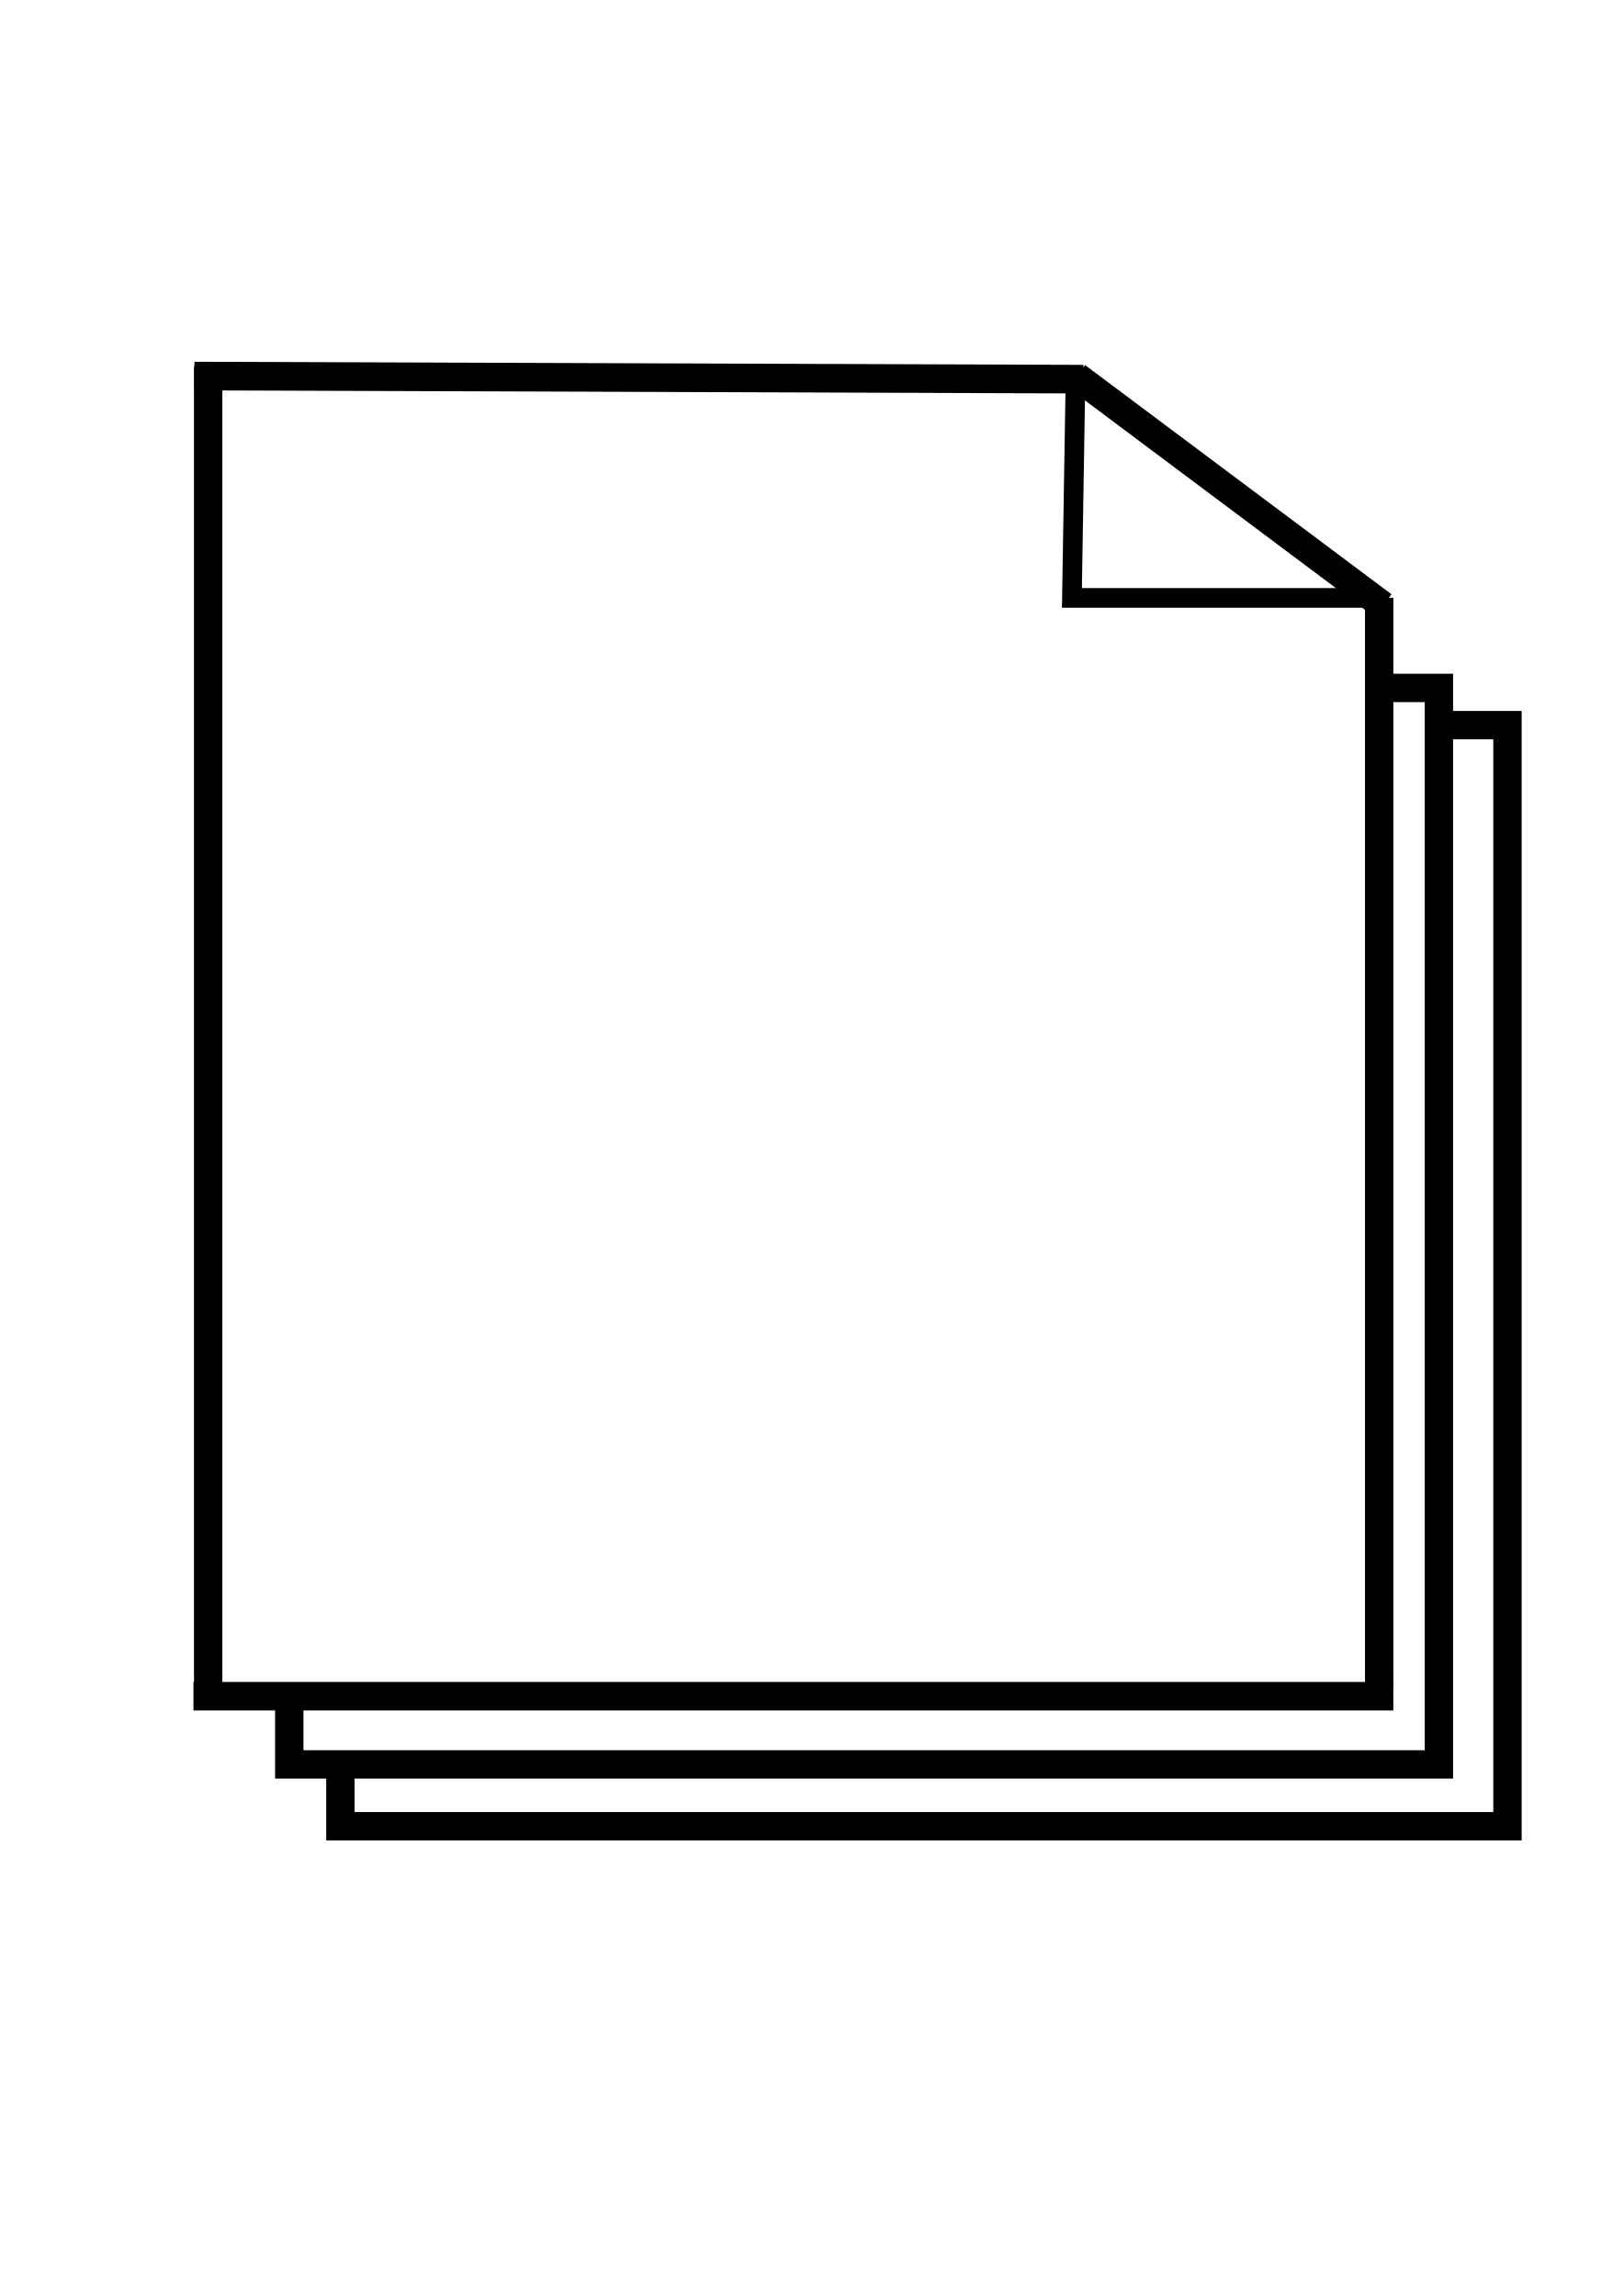
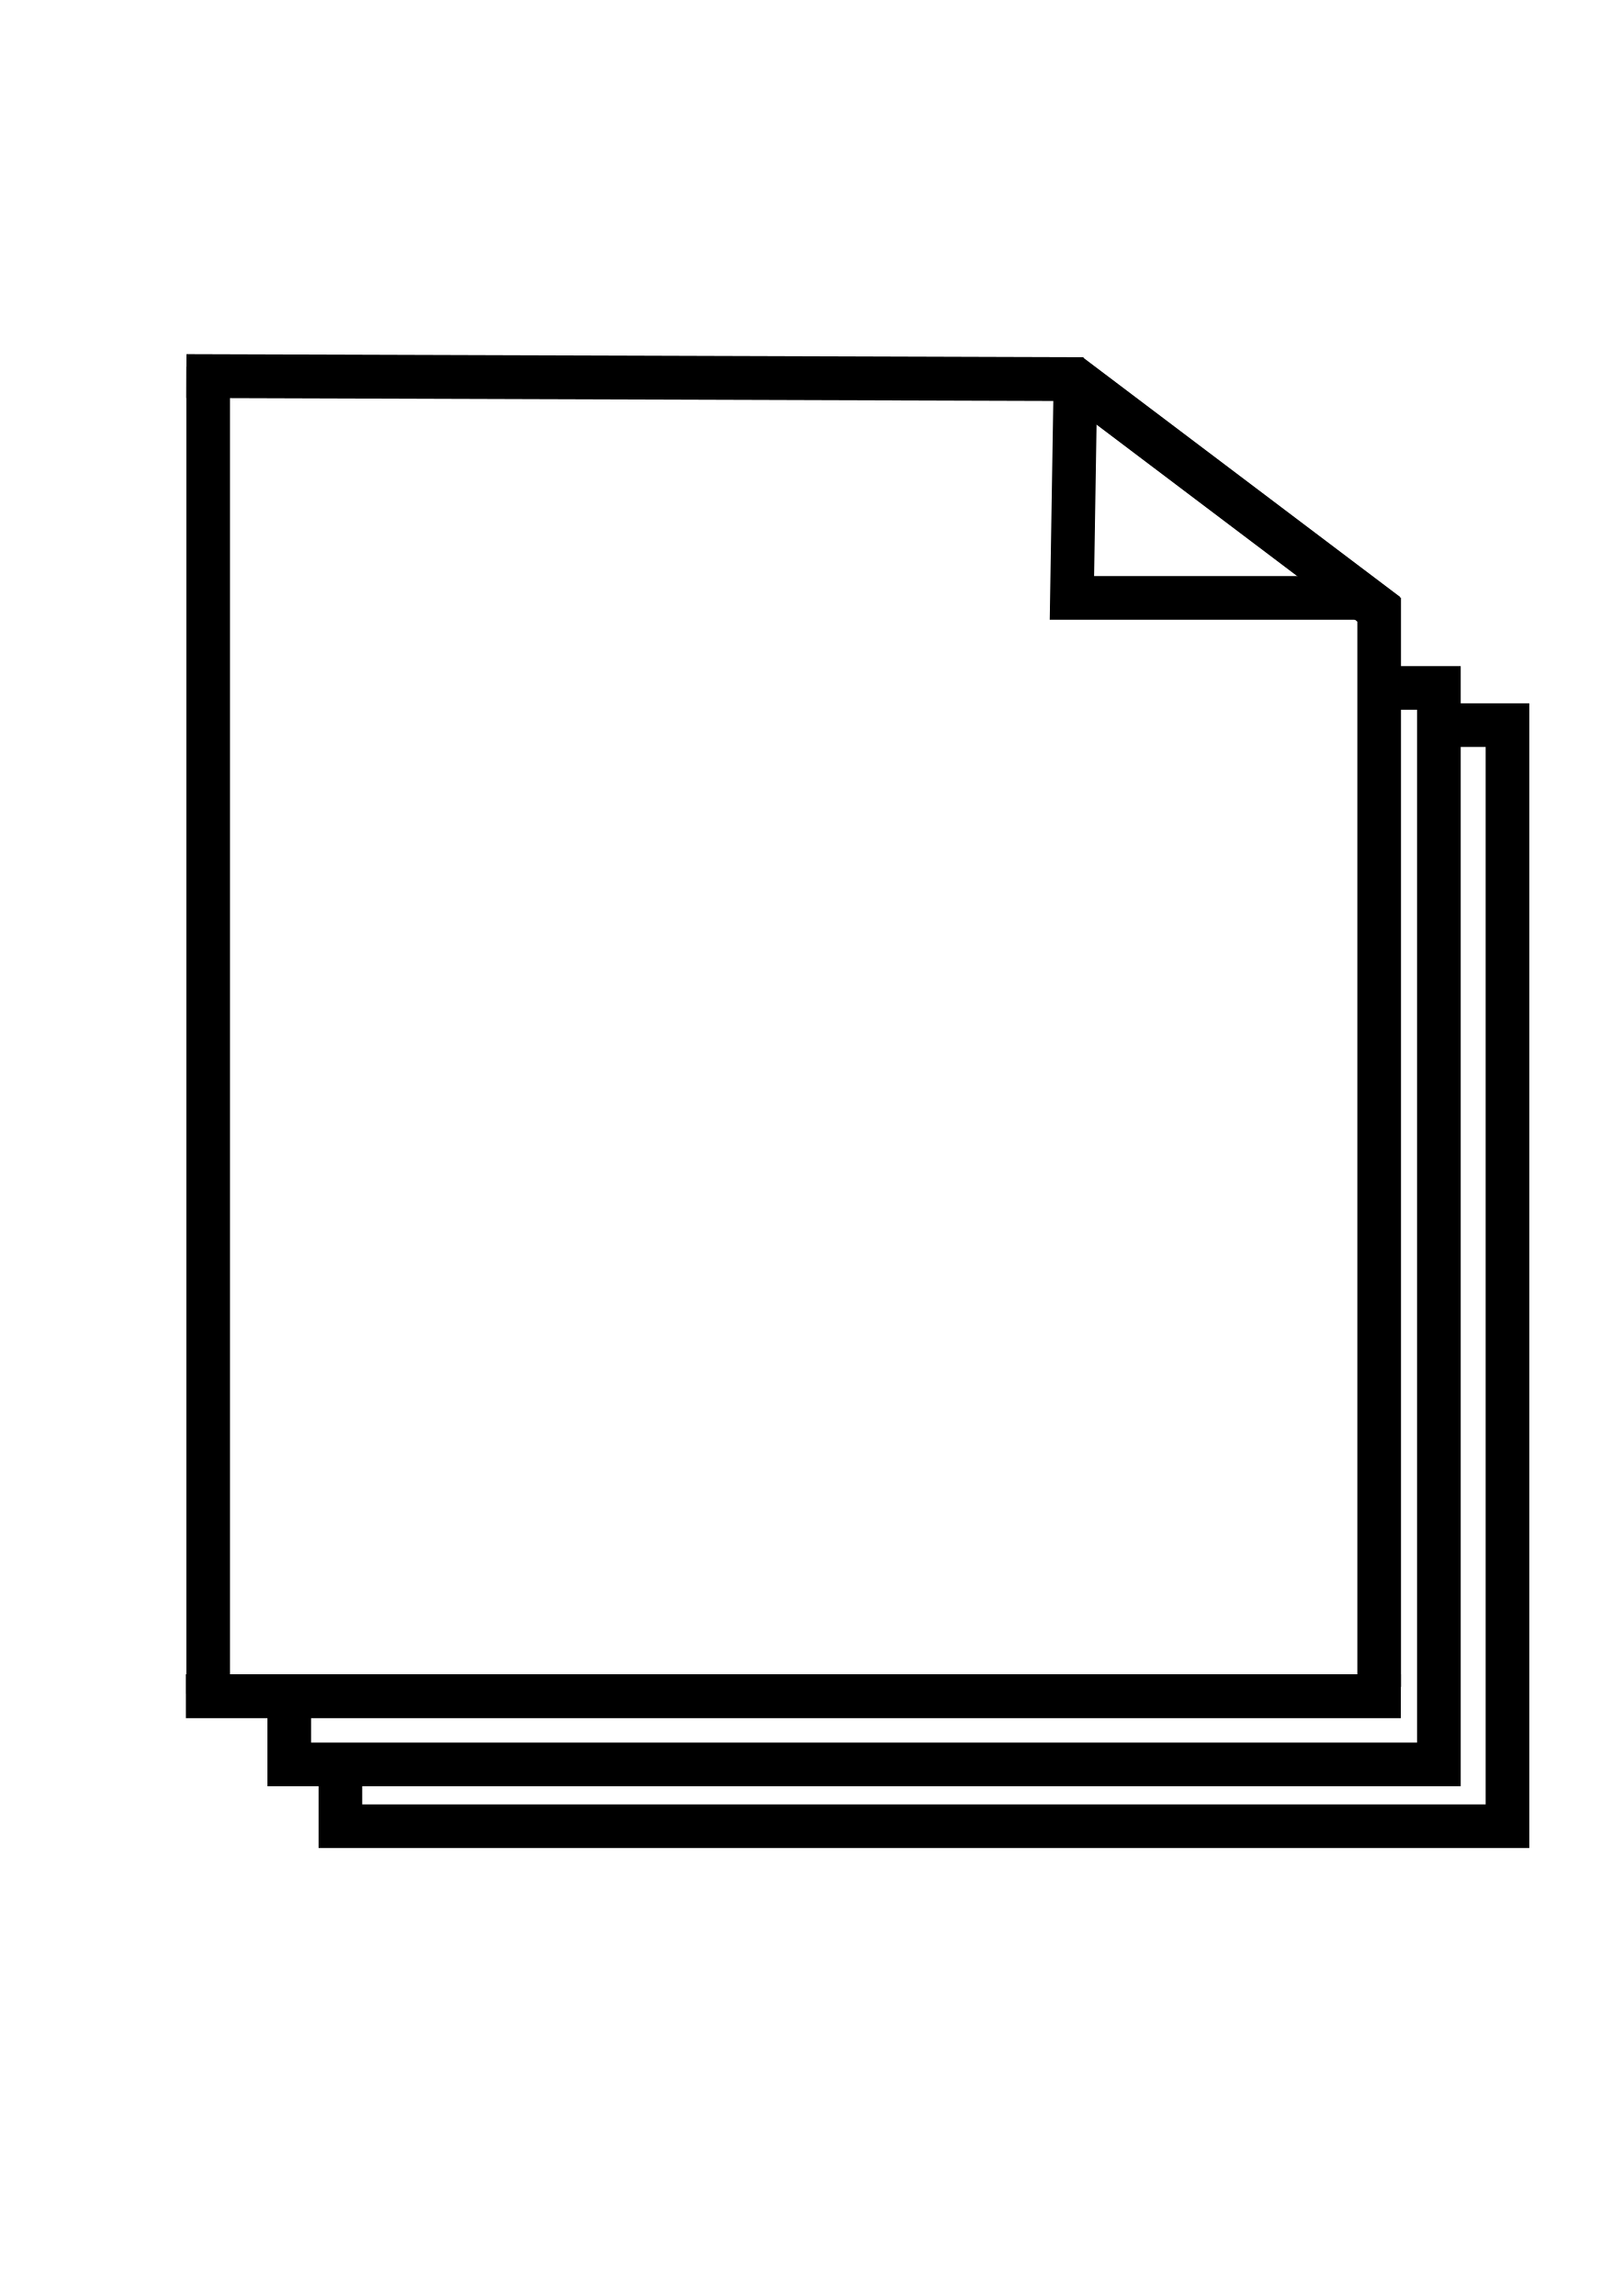
<svg xmlns="http://www.w3.org/2000/svg" width="744.094" height="1052.362" id="svg3228" version="1.1">
  <defs id="defs3230" />
  <g id="layer1">
-     <path style="fill:none;stroke:#000000;stroke-width:13.107;stroke-linecap:butt;stroke-linejoin:miter;stroke-miterlimit:4;stroke-opacity:1;stroke-dasharray:none" d="m 89.075,172.362 407.405,1.429" id="path3755" />
-     <path style="fill:none;stroke:#000000;stroke-width:13;stroke-linecap:butt;stroke-linejoin:miter;stroke-miterlimit:4;stroke-opacity:1;stroke-dasharray:none" d="m 95.4,168.072 0,608.273" id="path3790" />
-     <path style="fill:none;stroke:#000000;stroke-width:13.042;stroke-linecap:butt;stroke-linejoin:miter;stroke-miterlimit:4;stroke-opacity:1;stroke-dasharray:none" d="m 88.643,777.448 549.875,0" id="path3792" />
-     <path style="fill:none;stroke:#000000;stroke-width:13;stroke-linecap:butt;stroke-linejoin:miter;stroke-miterlimit:4;stroke-opacity:1;stroke-dasharray:none" d="m 632.032,273.959 0,499.217" id="path3794" />
-     <g id="g3800" style="stroke-width:12.042;stroke-miterlimit:4;stroke-dasharray:none" transform="matrix(1.081384,-0.01273311,0.0126889,1.07763,-48.72057,-10.29442)">
-       <path id="path3798" d="m 499.217,175.55 128.693,98.995" style="fill:none;stroke:#000000;stroke-width:12.042;stroke-linecap:butt;stroke-linejoin:miter;stroke-miterlimit:4;stroke-opacity:1;stroke-dasharray:none" />
+     <path style="fill:none;stroke:#000000;stroke-width:20.09;stroke-linecap:butt;stroke-linejoin:miter;stroke-miterlimit:4;stroke-opacity:1;stroke-dasharray:none" d="m 85.407,172.362 411.074,1.429" id="path3755" />
+     <path style="fill:none;stroke:#000000;stroke-width:20;stroke-linecap:butt;stroke-linejoin:miter;stroke-miterlimit:4;stroke-opacity:1;stroke-dasharray:none" d="m 95.4,168.072 0,608.273" id="path3790" />
+     <path style="fill:none;stroke:#000000;stroke-width:20.125;stroke-linecap:butt;stroke-linejoin:miter;stroke-miterlimit:4;stroke-opacity:1;stroke-dasharray:none" d="m 85.188,777.448 556.786,0" id="path3792" />
+     <path style="fill:none;stroke:#000000;stroke-width:20;stroke-linecap:butt;stroke-linejoin:miter;stroke-miterlimit:4;stroke-opacity:1;stroke-dasharray:none" d="m 632.032,273.959 0,499.217" id="path3794" />
+     <g id="g3800" style="stroke-width:18.526;stroke-miterlimit:4;stroke-dasharray:none" transform="matrix(1.119333,-0.01330553,0.01313419,1.126075,-70.91088,-18.76391)">
+       <path id="path3798" d="m 499.217,175.55 128.693,98.995" style="fill:none;stroke:#000000;stroke-width:18.526;stroke-linecap:butt;stroke-linejoin:miter;stroke-miterlimit:4;stroke-opacity:1;stroke-dasharray:none" />
    </g>
-     <path style="fill:none;stroke:#000000;stroke-width:8.996;stroke-linecap:butt;stroke-linejoin:miter;stroke-miterlimit:4;stroke-opacity:1;stroke-dasharray:none" d="m 492.83,176.048 -1.6,97.999 137.597,0" id="path3803" />
-     <path style="fill:none;stroke:#000000;stroke-width:13;stroke-linecap:butt;stroke-linejoin:miter;stroke-miterlimit:4;stroke-opacity:1;stroke-dasharray:none" d="m 628.738,315.314 30.663,0 0,493.393 -526.843,0 0,-34.844" id="path5915" />
-     <path style="fill:none;stroke:#000000;stroke-width:13;stroke-linecap:butt;stroke-linejoin:miter;stroke-miterlimit:4;stroke-opacity:1;stroke-dasharray:none" d="m 156,805.313 0,31.728 534.829,0 0,-504.68 -32.05,0" id="path6455" />
+     <path style="fill:none;stroke:#000000;stroke-width:20;stroke-linecap:butt;stroke-linejoin:miter;stroke-miterlimit:4;stroke-opacity:1;stroke-dasharray:none" d="m 492.83,176.048 -1.6,97.999 137.597,0" id="path3803" />
+     <path style="fill:none;stroke:#000000;stroke-width:20;stroke-linecap:butt;stroke-linejoin:miter;stroke-miterlimit:4;stroke-opacity:1;stroke-dasharray:none" d="m 628.738,315.314 30.663,0 0,493.393 -526.843,0 0,-34.844" id="path5915" />
+     <path style="fill:none;stroke:#000000;stroke-width:20;stroke-linecap:butt;stroke-linejoin:miter;stroke-miterlimit:4;stroke-opacity:1;stroke-dasharray:none" d="m 156,805.313 0,31.728 534.829,0 0,-504.68 -32.05,0" id="path6455" />
  </g>
</svg>
